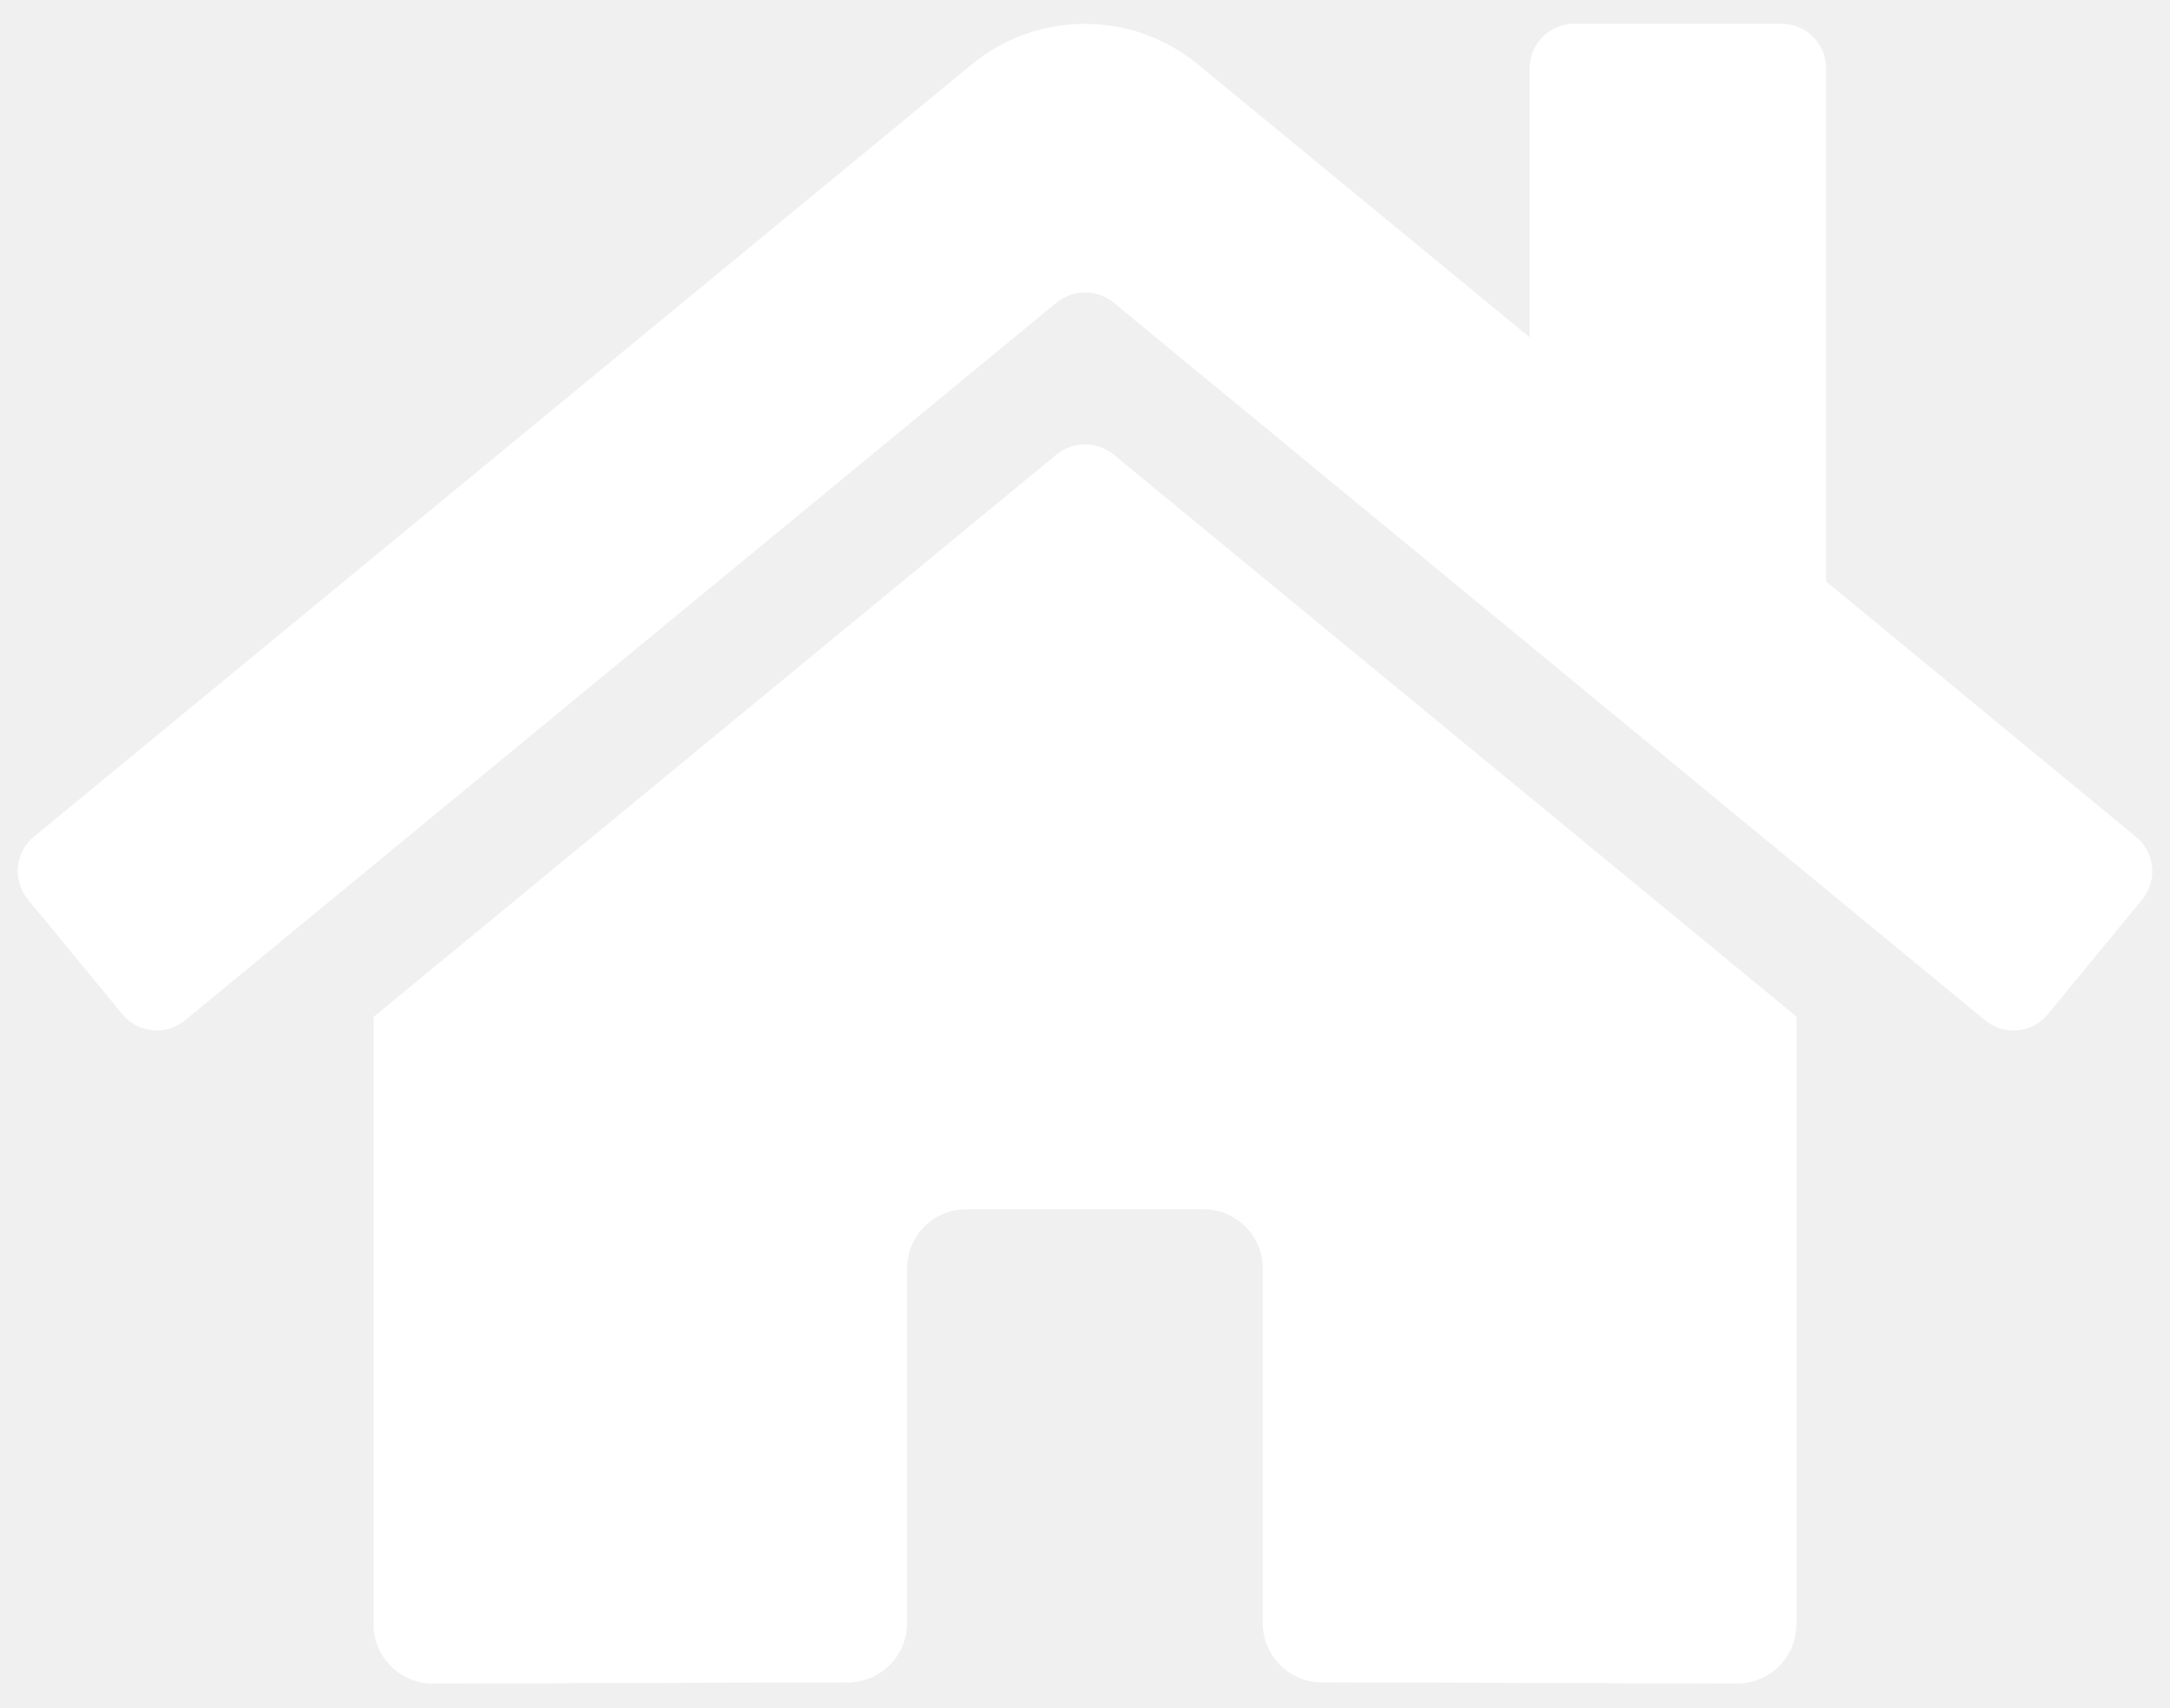
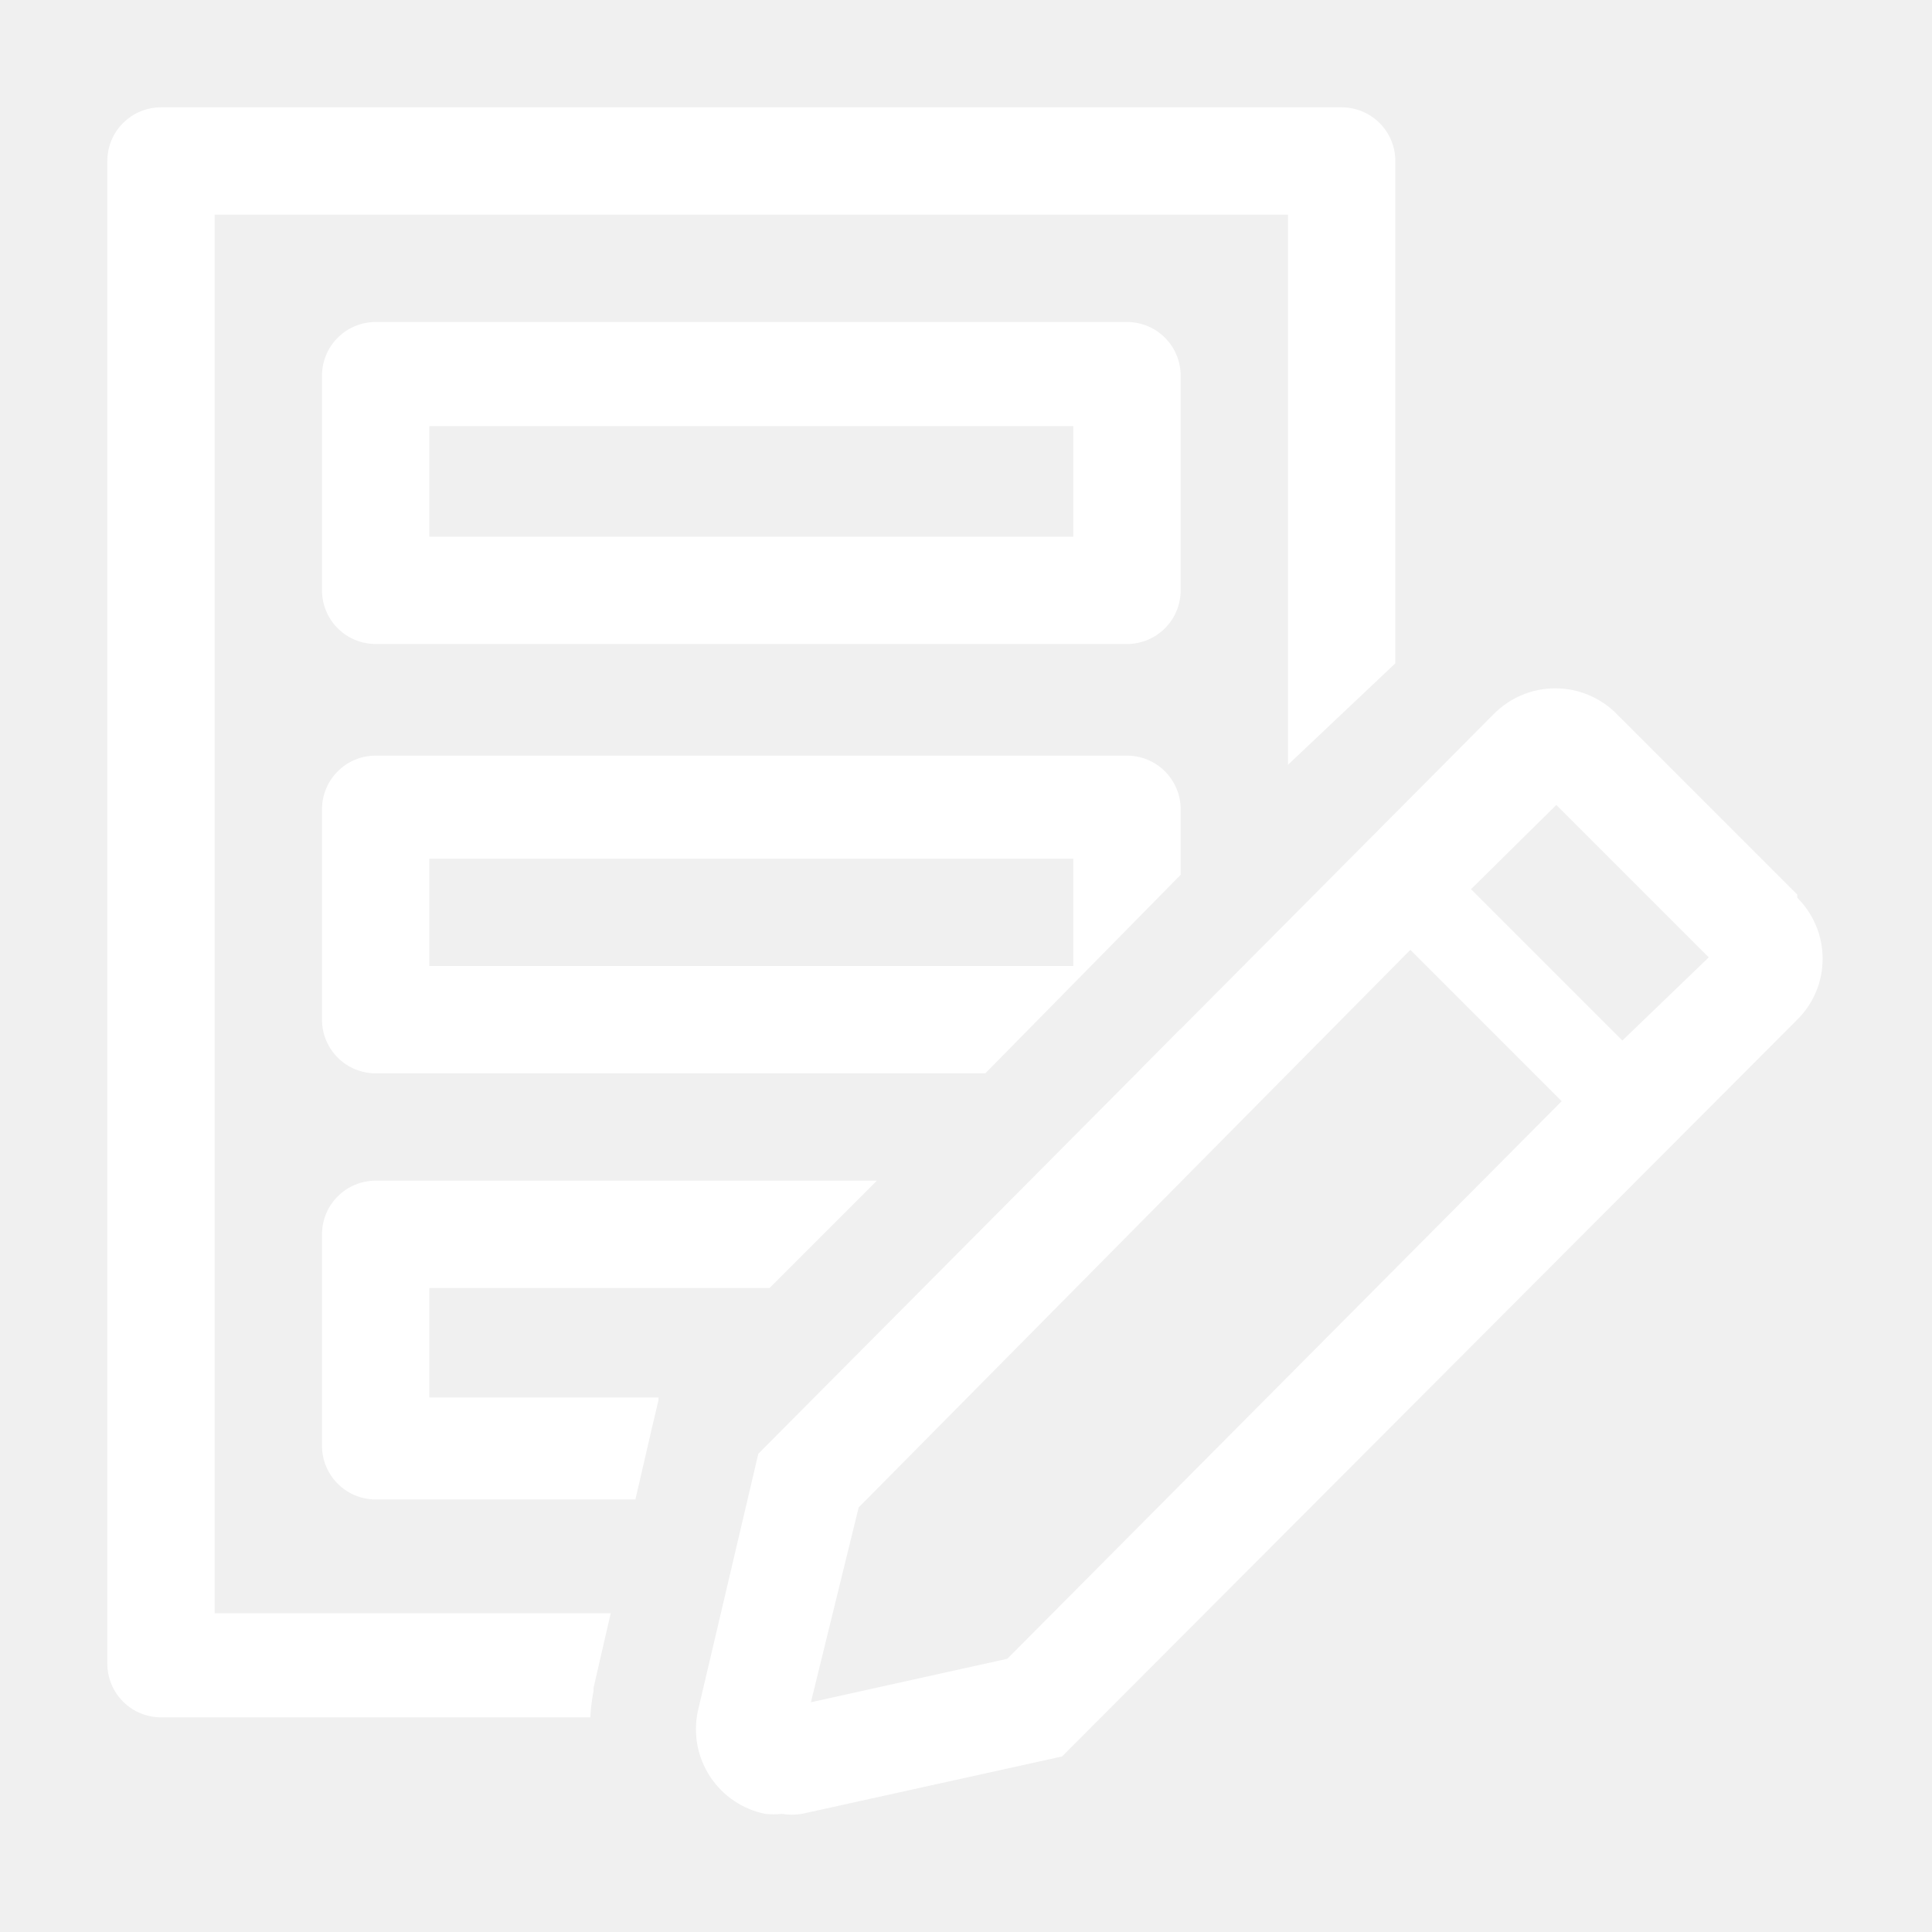
- <svg xmlns="http://www.w3.org/2000/svg" xmlns:xlink="http://www.w3.org/1999/xlink" version="1.1" preserveAspectRatio="xMidYMid meet" viewBox="0 0 915 720" width="915" height="720">
+ <svg xmlns="http://www.w3.org/2000/svg" width="36" height="36" viewBox="0 0 36 36" fill="white">
+   <g clip-path="url(#clip0_516_9)">
+     <path d="M21 12H7C6.735 12 6.48 11.895 6.293 11.707C6.105 11.52 6 11.265 6 11V7C6 6.735 6.105 6.48 6.293 6.293C6.48 6.105 6.735 6 7 6H21C21.265 6 21.52 6.105 21.707 6.293C21.895 6.48 22 6.735 22 7V11C22 11.265 21.895 11.52 21.707 11.707C21.52 11.895 21.265 12 21 12ZM8 10H20V7.94H8V10Z" fill="white" />
+     <path d="M21 14.08H7C6.735 14.08 6.48 14.185 6.293 14.373C6.105 14.56 6 14.815 6 15.08V19C6 19.265 6.105 19.52 6.293 19.707C6.48 19.895 6.735 20 7 20H18.36L22 16.3V15.08C22 14.815 21.895 14.56 21.707 14.373C21.52 14.185 21.265 14.08 21 14.08ZM20 18H8V16H20V18Z" fill="white" />
+     <path d="M11.06 31.51V31.45L11.38 30.06H4V4H24V14.25L26 12.36V3C26 2.735 25.895 2.48 25.707 2.293C25.52 2.105 25.265 2 25 2H3C2.735 2 2.48 2.105 2.293 2.293C2.105 2.48 2 2.735 2 3V31C2 31.265 2.105 31.52 2.293 31.707C2.48 31.895 2.735 32 3 32H11C11.008 31.835 11.028 31.672 11.06 31.51Z" fill="white" />
+     <path d="M22 19.17L21.22 19.96C21.413 19.92 21.591 19.824 21.729 19.683C21.868 19.543 21.962 19.364 22 19.17Z" fill="white" />
+     <path d="M6 26.94C6 27.205 6.105 27.46 6.293 27.647C6.48 27.835 6.735 27.94 7 27.94H11.84L12.14 26.64L12.27 26.09V26.04H8V24H14.34L16.34 22H7C6.735 22 6.48 22.105 6.293 22.293C6.105 22.48 6 22.735 6 23V26.94Z" fill="white" />
+     <path d="M33.49 16.669L30.12 13.299C29.971 13.149 29.793 13.03 29.597 12.949C29.402 12.868 29.192 12.826 28.98 12.826C28.768 12.826 28.559 12.868 28.363 12.949C28.168 13.03 27.99 13.149 27.84 13.299L14.13 27.089L13 31.899C12.958 32.107 12.957 32.321 12.997 32.529C13.038 32.736 13.119 32.934 13.236 33.111C13.353 33.287 13.504 33.439 13.68 33.557C13.855 33.675 14.053 33.758 14.26 33.799C14.363 33.81 14.467 33.81 14.57 33.799C14.693 33.819 14.818 33.819 14.94 33.799L19.79 32.729L33.49 18.999C33.64 18.851 33.759 18.674 33.84 18.479C33.921 18.284 33.962 18.075 33.962 17.864C33.962 17.653 33.921 17.444 33.84 17.25C33.759 17.055 33.64 16.878 33.49 16.729V16.669ZM18.77 30.909L15.11 31.719L16 28.089L26.28 17.699L29.1 20.519L18.77 30.909ZM30.23 19.389L27.41 16.569L29 14.999L31.84 17.839L30.23 19.389Z" fill="white" />
+   </g>
  <defs>
-     <path d="M157.49 428.88C157.49 582.53 157.49 667.89 157.49 684.96C157.49 698.77 168.68 709.96 182.49 709.96C200 709.92 340.07 709.55 357.58 709.51C371.34 709.44 382.46 698.27 382.46 684.51C382.46 669.55 382.46 549.92 382.46 534.96C382.46 521.15 393.65 509.96 407.46 509.96C417.46 509.96 497.46 509.96 507.46 509.96C521.26 509.96 532.46 521.15 532.46 534.96C532.46 549.9 532.46 669.45 532.46 684.4C532.41 698.21 543.57 709.43 557.38 709.48C557.41 709.48 557.43 709.48 557.46 709.48C574.96 709.53 714.99 709.91 732.49 709.96C746.3 709.96 757.49 698.77 757.49 684.96C757.49 667.88 757.49 582.46 757.49 428.71C584.68 286.45 488.67 207.42 469.47 191.62C462.5 185.99 452.54 185.99 445.57 191.62C407.16 223.25 311.13 302.34 157.49 428.88ZM769.99 245.21C769.99 115.36 769.99 43.22 769.99 28.79C769.99 18.43 761.59 10.04 751.24 10.04C742.49 10.04 672.49 10.04 663.74 10.04C653.38 10.04 644.99 18.43 644.99 28.79C644.99 36.35 644.99 74.17 644.99 142.24C561.05 73.19 514.42 34.82 505.1 27.15C477.41 4.37 437.47 4.37 409.79 27.15C370.23 59.72 53.82 320.31 14.27 352.88C6.29 359.48 5.17 371.3 11.76 379.28C11.77 379.28 11.77 379.29 11.77 379.29C15.75 384.13 47.63 422.88 51.61 427.73C58.19 435.72 70.01 436.88 78.01 430.3C78.02 430.29 78.03 430.28 78.04 430.27C114.79 400 408.81 157.83 445.57 127.55C452.54 121.93 462.5 121.93 469.47 127.55C506.23 157.83 800.27 400 837.02 430.27C845 436.88 856.82 435.76 863.42 427.78C863.42 427.78 863.42 427.78 863.43 427.77C867.41 422.93 899.29 384.18 903.27 379.34C909.85 371.34 908.69 359.52 900.69 352.95C900.66 352.92 900.64 352.9 900.61 352.88C883.2 338.53 839.66 302.64 769.99 245.21Z" id="b4zcvai8r6" />
+     <clipPath id="clip0_516_9">
+       <rect width="36" height="36" fill="white" />
+     </clipPath>
  </defs>
-   <g>
-     <g>
-       <g>
-         <use xlink:href="#b4zcvai8r6" opacity="1" fill=" #ffffff" fill-opacity="1" />
-         <g>
-           <use xlink:href="#b4zcvai8r6" opacity="1" fill-opacity="0" stroke="#000000" stroke-width="1" stroke-opacity="0" />
-         </g>
-       </g>
-     </g>
-   </g>
</svg>
